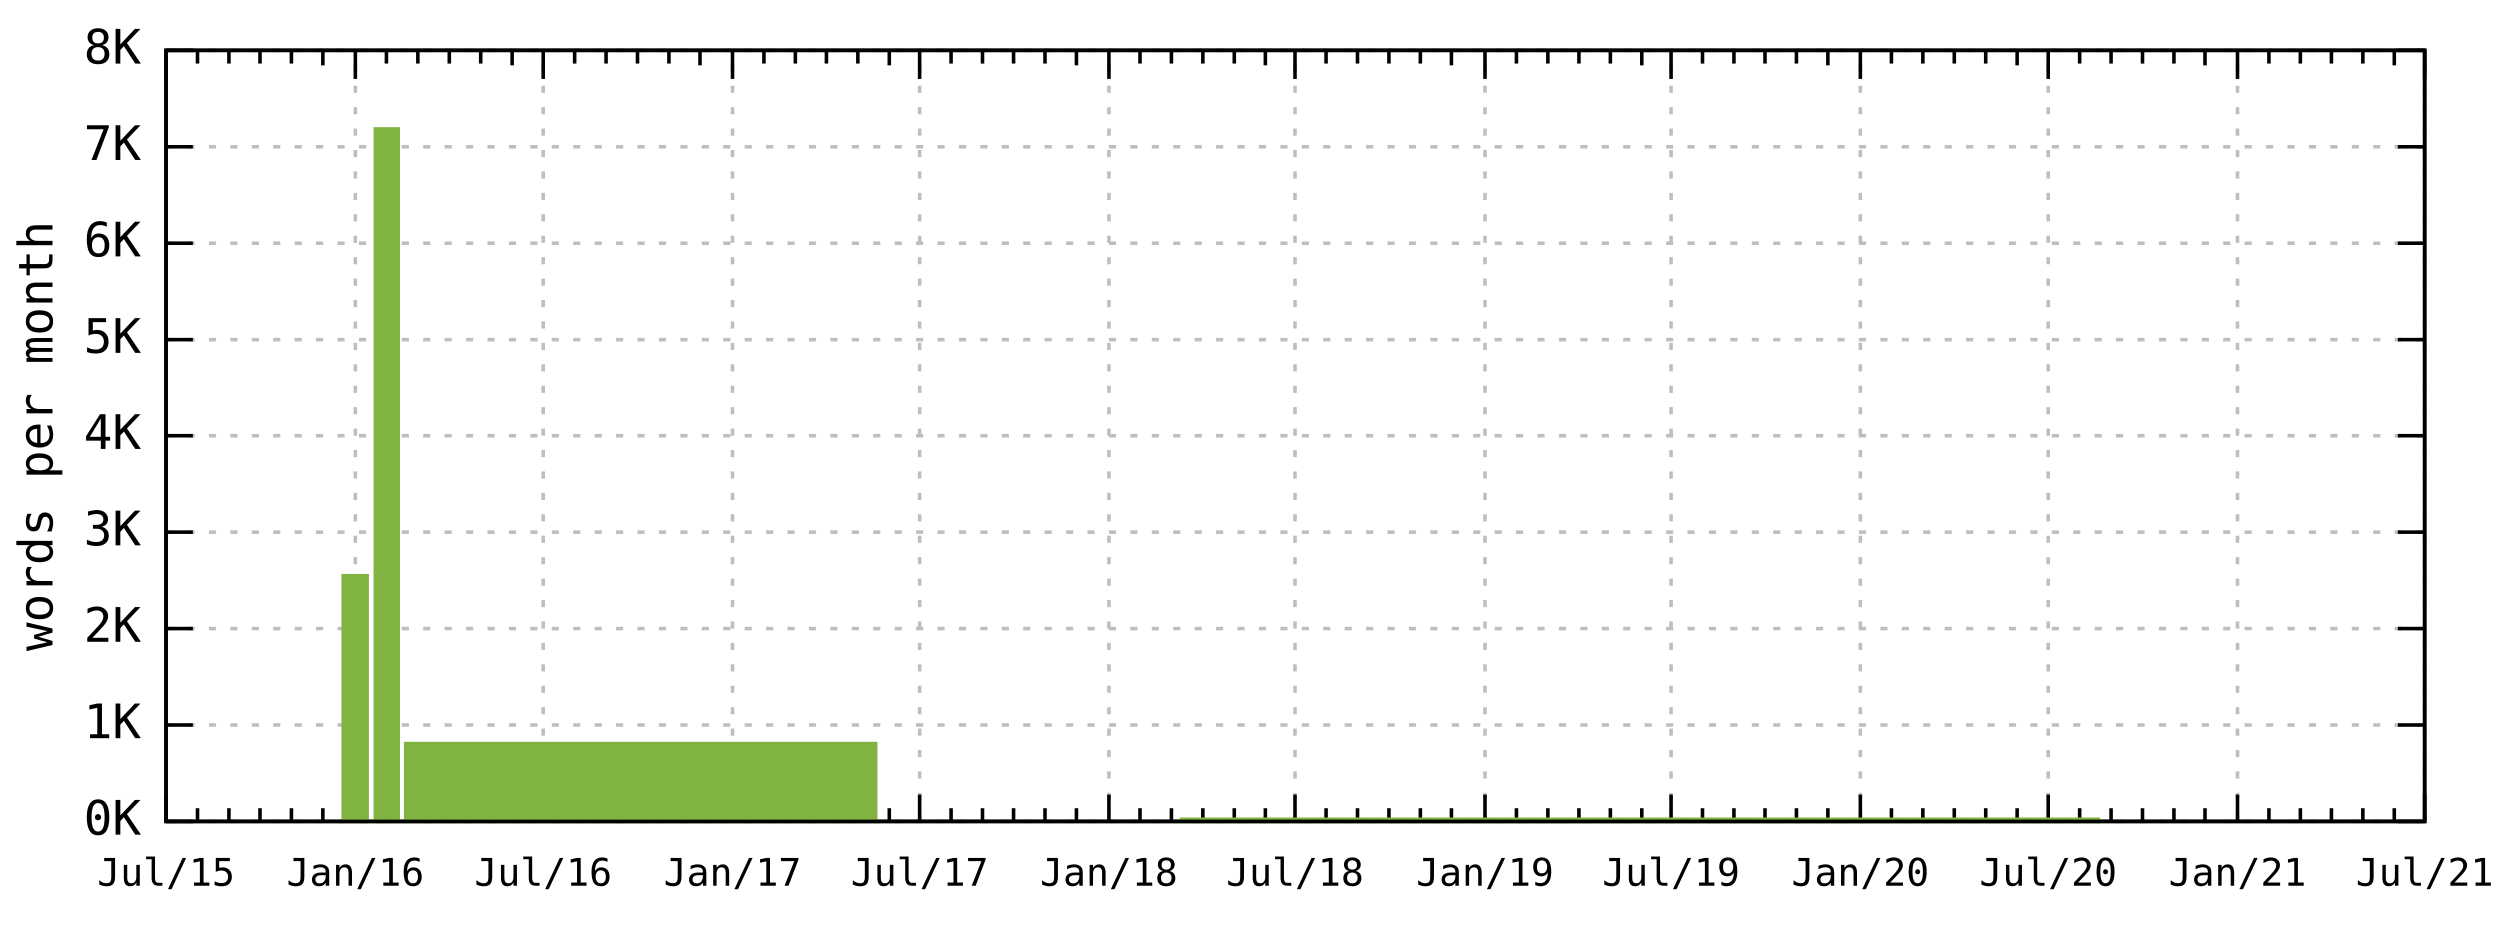
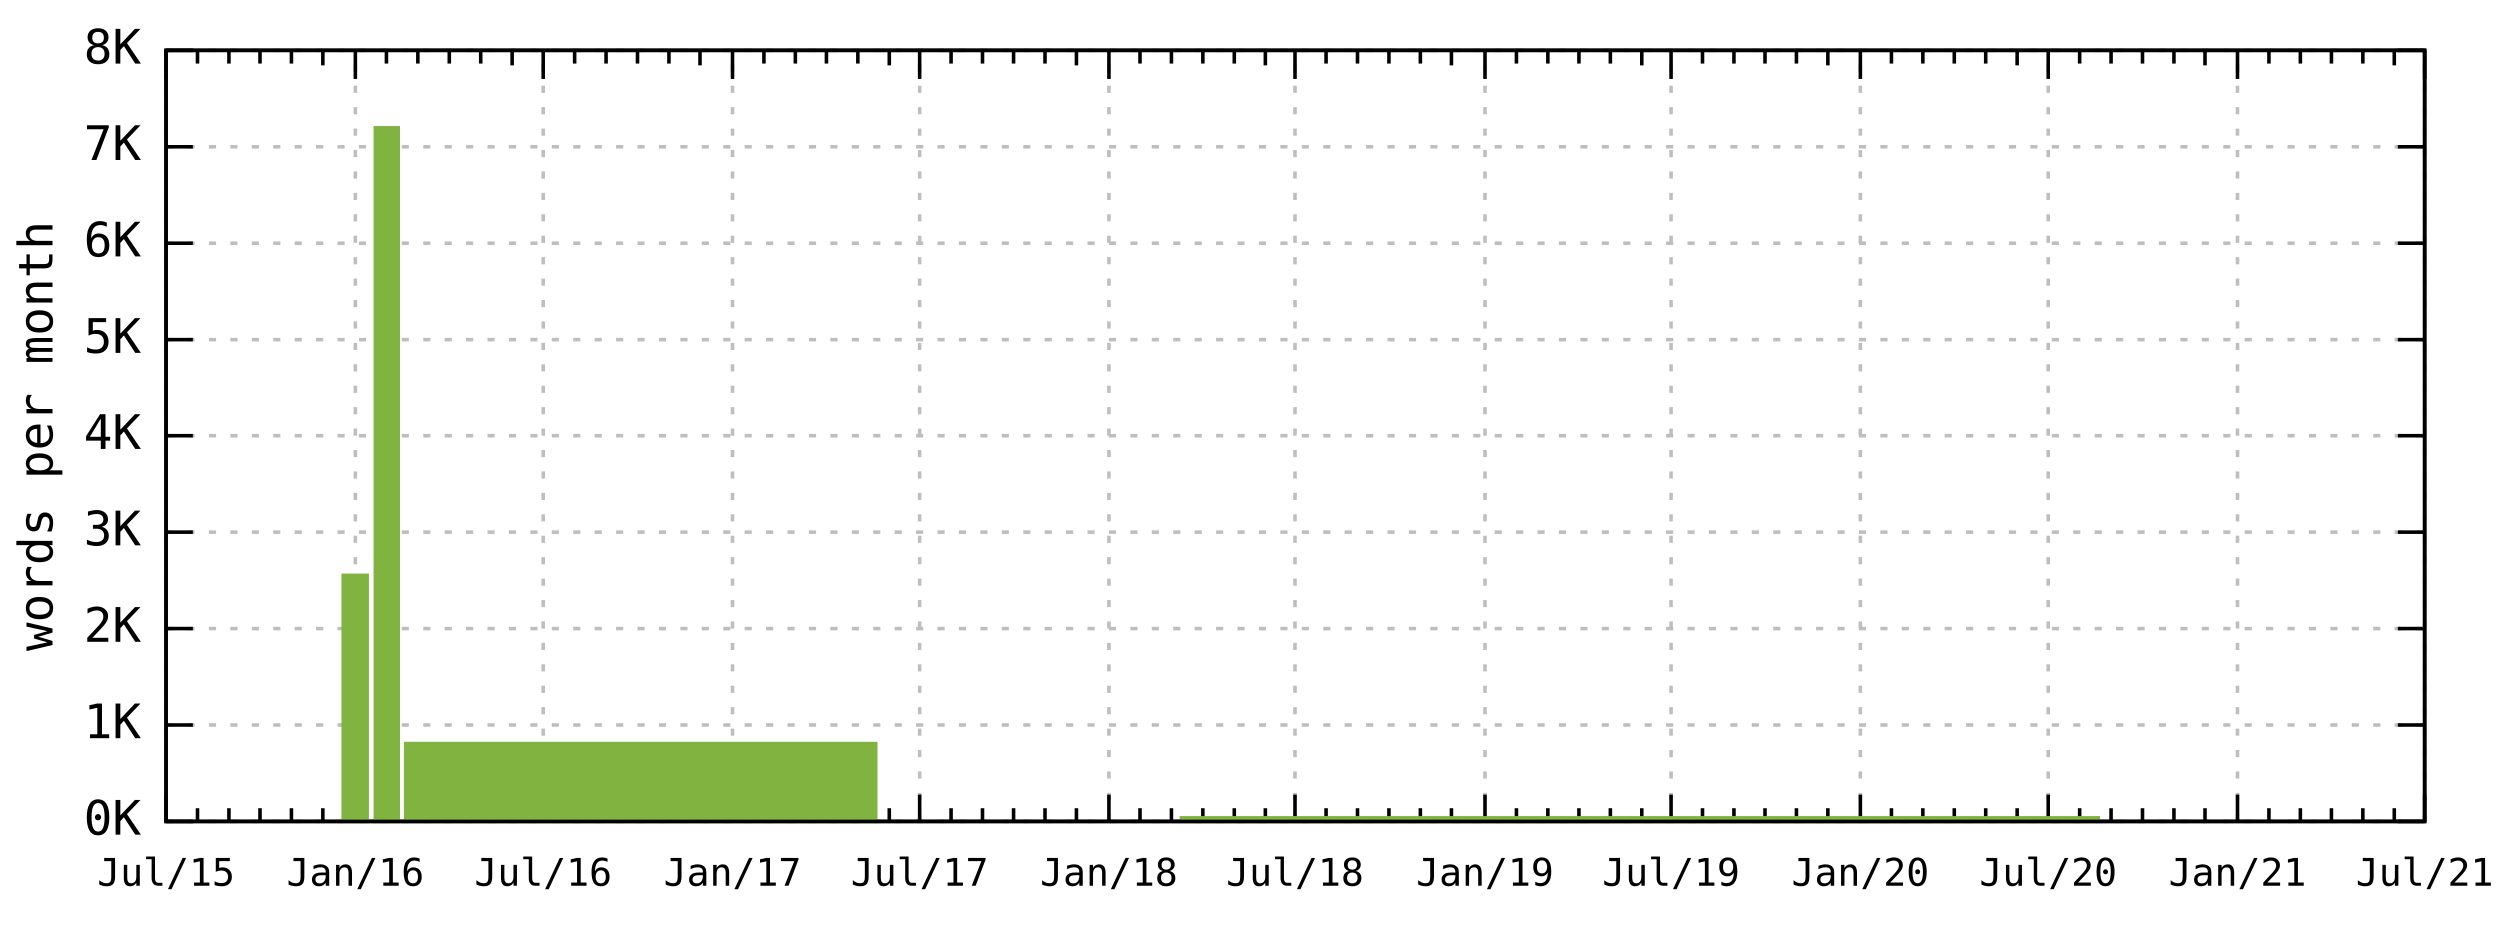
<svg xmlns="http://www.w3.org/2000/svg" xmlns:xlink="http://www.w3.org/1999/xlink" width="700" height="260" viewBox="0 0 700 260">
  <g id="gnuplot_canvas">
    <rect x="0" y="0" width="700" height="260" fill="none" />
    <defs>
      <circle id="gpDot" r="0.5" stroke-width="0.5" />
      <path id="gpPt0" stroke-width="0.267" stroke="currentColor" d="M-1,0 h2 M0,-1 v2" />
      <path id="gpPt1" stroke-width="0.267" stroke="currentColor" d="M-1,-1 L1,1 M1,-1 L-1,1" />
      <path id="gpPt2" stroke-width="0.267" stroke="currentColor" d="M-1,0 L1,0 M0,-1 L0,1 M-1,-1 L1,1 M-1,1 L1,-1" />
      <rect id="gpPt3" stroke-width="0.267" stroke="currentColor" x="-1" y="-1" width="2" height="2" />
      <rect id="gpPt4" stroke-width="0.267" stroke="currentColor" fill="currentColor" x="-1" y="-1" width="2" height="2" />
      <circle id="gpPt5" stroke-width="0.267" stroke="currentColor" cx="0" cy="0" r="1" />
      <use xlink:href="#gpPt5" id="gpPt6" fill="currentColor" stroke="none" />
      <path id="gpPt7" stroke-width="0.267" stroke="currentColor" d="M0,-1.33 L-1.33,0.67 L1.33,0.67 z" />
      <use xlink:href="#gpPt7" id="gpPt8" fill="currentColor" stroke="none" />
      <use xlink:href="#gpPt7" id="gpPt9" stroke="currentColor" transform="rotate(180)" />
      <use xlink:href="#gpPt9" id="gpPt10" fill="currentColor" stroke="none" />
      <use xlink:href="#gpPt3" id="gpPt11" stroke="currentColor" transform="rotate(45)" />
      <use xlink:href="#gpPt11" id="gpPt12" fill="currentColor" stroke="none" />
    </defs>
    <g style="fill:none; color:white; stroke:currentColor; stroke-width:1.00; stroke-linecap:butt; stroke-linejoin:miter">
</g>
    <g style="fill:none; color:black; stroke:currentColor; stroke-width:1.00; stroke-linecap:butt; stroke-linejoin:miter">
</g>
    <g style="fill:none; color:gray; stroke:currentColor; stroke-width:1.00; stroke-linecap:butt; stroke-linejoin:miter">
      <path stroke="rgb(190, 190, 190)" stroke-dasharray=" 2,4" class="gridline" d="M46.5,230.0 L678.9,230.0  h0.01" />
    </g>
    <g style="fill:none; color:black; stroke:currentColor; stroke-width:1.00; stroke-linecap:butt; stroke-linejoin:miter">
      <path stroke="black" d="M46.5,230.0 L54.0,230.0 M678.9,230.0 L671.4,230.0  h0.01" />
      <g transform="translate(39.5,233.7)" style="stroke:none; fill:rgb(0,0,0); font-family:monospace; font-size:10.00pt; text-anchor:end">
        <text>0K</text>
      </g>
    </g>
    <g style="fill:none; color:gray; stroke:currentColor; stroke-width:1.00; stroke-linecap:butt; stroke-linejoin:miter">
      <path stroke="rgb(190, 190, 190)" stroke-dasharray=" 2,4" class="gridline" d="M46.5,203.0 L678.9,203.0  h0.01" />
    </g>
    <g style="fill:none; color:black; stroke:currentColor; stroke-width:1.00; stroke-linecap:butt; stroke-linejoin:miter">
      <path stroke="black" d="M46.5,203.0 L54.0,203.0 M678.9,203.0 L671.4,203.0  h0.01" />
      <g transform="translate(39.5,206.7)" style="stroke:none; fill:rgb(0,0,0); font-family:monospace; font-size:10.00pt; text-anchor:end">
        <text>1K</text>
      </g>
    </g>
    <g style="fill:none; color:gray; stroke:currentColor; stroke-width:1.00; stroke-linecap:butt; stroke-linejoin:miter">
      <path stroke="rgb(190, 190, 190)" stroke-dasharray=" 2,4" class="gridline" d="M46.5,176.0 L678.9,176.0  h0.01" />
    </g>
    <g style="fill:none; color:black; stroke:currentColor; stroke-width:1.00; stroke-linecap:butt; stroke-linejoin:miter">
      <path stroke="black" d="M46.5,176.0 L54.0,176.0 M678.9,176.0 L671.4,176.0  h0.01" />
      <g transform="translate(39.5,179.7)" style="stroke:none; fill:rgb(0,0,0); font-family:monospace; font-size:10.00pt; text-anchor:end">
        <text>2K</text>
      </g>
    </g>
    <g style="fill:none; color:gray; stroke:currentColor; stroke-width:1.00; stroke-linecap:butt; stroke-linejoin:miter">
      <path stroke="rgb(190, 190, 190)" stroke-dasharray=" 2,4" class="gridline" d="M46.5,149.0 L678.9,149.0  h0.01" />
    </g>
    <g style="fill:none; color:black; stroke:currentColor; stroke-width:1.00; stroke-linecap:butt; stroke-linejoin:miter">
      <path stroke="black" d="M46.5,149.0 L54.0,149.0 M678.9,149.0 L671.4,149.0  h0.01" />
      <g transform="translate(39.5,152.7)" style="stroke:none; fill:rgb(0,0,0); font-family:monospace; font-size:10.00pt; text-anchor:end">
        <text>3K</text>
      </g>
    </g>
    <g style="fill:none; color:gray; stroke:currentColor; stroke-width:1.00; stroke-linecap:butt; stroke-linejoin:miter">
      <path stroke="rgb(190, 190, 190)" stroke-dasharray=" 2,4" class="gridline" d="M46.5,122.0 L678.9,122.0  h0.01" />
    </g>
    <g style="fill:none; color:black; stroke:currentColor; stroke-width:1.00; stroke-linecap:butt; stroke-linejoin:miter">
      <path stroke="black" d="M46.5,122.0 L54.0,122.0 M678.9,122.0 L671.4,122.0  h0.01" />
      <g transform="translate(39.5,125.7)" style="stroke:none; fill:rgb(0,0,0); font-family:monospace; font-size:10.00pt; text-anchor:end">
        <text>4K</text>
      </g>
    </g>
    <g style="fill:none; color:gray; stroke:currentColor; stroke-width:1.00; stroke-linecap:butt; stroke-linejoin:miter">
      <path stroke="rgb(190, 190, 190)" stroke-dasharray=" 2,4" class="gridline" d="M46.5,95.1 L678.9,95.1  h0.01" />
    </g>
    <g style="fill:none; color:black; stroke:currentColor; stroke-width:1.00; stroke-linecap:butt; stroke-linejoin:miter">
      <path stroke="black" d="M46.5,95.1 L54.0,95.1 M678.9,95.1 L671.4,95.1  h0.01" />
      <g transform="translate(39.5,98.8)" style="stroke:none; fill:rgb(0,0,0); font-family:monospace; font-size:10.00pt; text-anchor:end">
        <text>5K</text>
      </g>
    </g>
    <g style="fill:none; color:gray; stroke:currentColor; stroke-width:1.00; stroke-linecap:butt; stroke-linejoin:miter">
      <path stroke="rgb(190, 190, 190)" stroke-dasharray=" 2,4" class="gridline" d="M46.5,68.1 L678.9,68.1  h0.01" />
    </g>
    <g style="fill:none; color:black; stroke:currentColor; stroke-width:1.00; stroke-linecap:butt; stroke-linejoin:miter">
      <path stroke="black" d="M46.5,68.1 L54.0,68.1 M678.9,68.1 L671.4,68.1  h0.01" />
      <g transform="translate(39.5,71.8)" style="stroke:none; fill:rgb(0,0,0); font-family:monospace; font-size:10.00pt; text-anchor:end">
        <text>6K</text>
      </g>
    </g>
    <g style="fill:none; color:gray; stroke:currentColor; stroke-width:1.00; stroke-linecap:butt; stroke-linejoin:miter">
      <path stroke="rgb(190, 190, 190)" stroke-dasharray=" 2,4" class="gridline" d="M46.5,41.1 L678.9,41.1  h0.01" />
    </g>
    <g style="fill:none; color:black; stroke:currentColor; stroke-width:1.00; stroke-linecap:butt; stroke-linejoin:miter">
      <path stroke="black" d="M46.5,41.1 L54.0,41.1 M678.9,41.1 L671.4,41.1  h0.01" />
      <g transform="translate(39.5,44.8)" style="stroke:none; fill:rgb(0,0,0); font-family:monospace; font-size:10.00pt; text-anchor:end">
        <text>7K</text>
      </g>
    </g>
    <g style="fill:none; color:gray; stroke:currentColor; stroke-width:1.00; stroke-linecap:butt; stroke-linejoin:miter">
      <path stroke="rgb(190, 190, 190)" stroke-dasharray=" 2,4" class="gridline" d="M46.5,14.1 L678.9,14.1  h0.01" />
    </g>
    <g style="fill:none; color:black; stroke:currentColor; stroke-width:1.00; stroke-linecap:butt; stroke-linejoin:miter">
      <path stroke="black" d="M46.5,14.1 L54.0,14.1 M678.9,14.1 L671.4,14.1  h0.01" />
      <g transform="translate(39.5,17.8)" style="stroke:none; fill:rgb(0,0,0); font-family:monospace; font-size:10.00pt; text-anchor:end">
        <text>8K</text>
      </g>
    </g>
    <g style="fill:none; color:gray; stroke:currentColor; stroke-width:1.00; stroke-linecap:butt; stroke-linejoin:miter">
      <path stroke="rgb(190, 190, 190)" stroke-dasharray=" 2,4" class="gridline" d="M46.5,230.0 L46.5,14.1  h0.01" />
    </g>
    <g style="fill:none; color:black; stroke:currentColor; stroke-width:1.00; stroke-linecap:butt; stroke-linejoin:miter">
      <path stroke="black" d="M46.5,230.0 L46.5,222.5 M46.5,14.1 L46.5,21.6  h0.01" />
      <g transform="translate(46.5,248.0)" style="stroke:none; fill:rgb(0,0,0); font-family:monospace; font-size:8.00pt; text-anchor:middle">
        <text>Jul/15</text>
      </g>
      <path stroke="black" d="M55.3,230.0 L55.3,226.3 M55.3,14.1 L55.3,17.8 M64.1,230.0 L64.1,226.3 M64.1,14.1 L64.1,17.8    M72.8,230.0 L72.8,226.3 M72.8,14.1 L72.8,17.8 M81.6,230.0 L81.6,226.3 M81.6,14.1 L81.6,17.8    M90.4,230.0 L90.4,226.3 M90.4,14.1 L90.4,17.8  h0.01" />
    </g>
    <g style="fill:none; color:gray; stroke:currentColor; stroke-width:1.00; stroke-linecap:butt; stroke-linejoin:miter">
      <path stroke="rgb(190, 190, 190)" stroke-dasharray=" 2,4" class="gridline" d="M99.5,230.0 L99.5,14.1  h0.01" />
    </g>
    <g style="fill:none; color:black; stroke:currentColor; stroke-width:1.00; stroke-linecap:butt; stroke-linejoin:miter">
      <path stroke="black" d="M99.5,230.0 L99.5,222.5 M99.5,14.1 L99.5,21.6  h0.01" />
      <g transform="translate(99.5,248.0)" style="stroke:none; fill:rgb(0,0,0); font-family:monospace; font-size:8.00pt; text-anchor:middle">
        <text>Jan/16</text>
      </g>
      <path stroke="black" d="M108.2,230.0 L108.2,226.3 M108.2,14.1 L108.2,17.8 M117.0,230.0 L117.0,226.3 M117.0,14.1 L117.0,17.8    M125.8,230.0 L125.8,226.3 M125.8,14.1 L125.8,17.8 M134.6,230.0 L134.6,226.3 M134.6,14.1 L134.6,17.8    M143.4,230.0 L143.4,226.3 M143.4,14.1 L143.4,17.8  h0.01" />
    </g>
    <g style="fill:none; color:gray; stroke:currentColor; stroke-width:1.00; stroke-linecap:butt; stroke-linejoin:miter">
      <path stroke="rgb(190, 190, 190)" stroke-dasharray=" 2,4" class="gridline" d="M152.1,230.0 L152.1,14.1  h0.01" />
    </g>
    <g style="fill:none; color:black; stroke:currentColor; stroke-width:1.00; stroke-linecap:butt; stroke-linejoin:miter">
      <path stroke="black" d="M152.1,230.0 L152.1,222.5 M152.1,14.1 L152.1,21.6  h0.01" />
      <g transform="translate(152.1,248.0)" style="stroke:none; fill:rgb(0,0,0); font-family:monospace; font-size:8.00pt; text-anchor:middle">
        <text>Jul/16</text>
      </g>
      <path stroke="black" d="M160.9,230.0 L160.9,226.3 M160.9,14.1 L160.9,17.8 M169.7,230.0 L169.7,226.3 M169.7,14.1 L169.7,17.8    M178.5,230.0 L178.5,226.3 M178.5,14.1 L178.5,17.8 M187.3,230.0 L187.3,226.3 M187.3,14.1 L187.3,17.8    M196.0,230.0 L196.0,226.3 M196.0,14.1 L196.0,17.8  h0.01" />
    </g>
    <g style="fill:none; color:gray; stroke:currentColor; stroke-width:1.00; stroke-linecap:butt; stroke-linejoin:miter">
      <path stroke="rgb(190, 190, 190)" stroke-dasharray=" 2,4" class="gridline" d="M205.1,230.0 L205.1,14.1  h0.01" />
    </g>
    <g style="fill:none; color:black; stroke:currentColor; stroke-width:1.00; stroke-linecap:butt; stroke-linejoin:miter">
      <path stroke="black" d="M205.1,230.0 L205.1,222.5 M205.1,14.1 L205.1,21.6  h0.01" />
      <g transform="translate(205.1,248.0)" style="stroke:none; fill:rgb(0,0,0); font-family:monospace; font-size:8.00pt; text-anchor:middle">
        <text>Jan/17</text>
      </g>
      <path stroke="black" d="M213.9,230.0 L213.9,226.3 M213.9,14.1 L213.9,17.8 M222.7,230.0 L222.7,226.3 M222.7,14.1 L222.7,17.8    M231.4,230.0 L231.4,226.3 M231.4,14.1 L231.4,17.8 M240.2,230.0 L240.2,226.3 M240.2,14.1 L240.2,17.8    M249.0,230.0 L249.0,226.3 M249.0,14.1 L249.0,17.8  h0.01" />
    </g>
    <g style="fill:none; color:gray; stroke:currentColor; stroke-width:1.00; stroke-linecap:butt; stroke-linejoin:miter">
      <path stroke="rgb(190, 190, 190)" stroke-dasharray=" 2,4" class="gridline" d="M257.5,230.0 L257.5,14.1  h0.01" />
    </g>
    <g style="fill:none; color:black; stroke:currentColor; stroke-width:1.00; stroke-linecap:butt; stroke-linejoin:miter">
      <path stroke="black" d="M257.5,230.0 L257.5,222.5 M257.5,14.1 L257.5,21.6  h0.01" />
      <g transform="translate(257.5,248.0)" style="stroke:none; fill:rgb(0,0,0); font-family:monospace; font-size:8.00pt; text-anchor:middle">
        <text>Jul/17</text>
      </g>
      <path stroke="black" d="M266.3,230.0 L266.3,226.3 M266.3,14.1 L266.3,17.8 M275.1,230.0 L275.1,226.3 M275.1,14.1 L275.1,17.8    M283.8,230.0 L283.8,226.3 M283.8,14.1 L283.8,17.8 M292.6,230.0 L292.6,226.3 M292.6,14.1 L292.6,17.8    M301.4,230.0 L301.4,226.3 M301.4,14.1 L301.4,17.8  h0.01" />
    </g>
    <g style="fill:none; color:gray; stroke:currentColor; stroke-width:1.00; stroke-linecap:butt; stroke-linejoin:miter">
      <path stroke="rgb(190, 190, 190)" stroke-dasharray=" 2,4" class="gridline" d="M310.5,230.0 L310.5,14.1  h0.01" />
    </g>
    <g style="fill:none; color:black; stroke:currentColor; stroke-width:1.00; stroke-linecap:butt; stroke-linejoin:miter">
      <path stroke="black" d="M310.5,230.0 L310.5,222.5 M310.5,14.1 L310.5,21.6  h0.01" />
      <g transform="translate(310.5,248.0)" style="stroke:none; fill:rgb(0,0,0); font-family:monospace; font-size:8.00pt; text-anchor:middle">
        <text>Jan/18</text>
      </g>
      <path stroke="black" d="M319.2,230.0 L319.2,226.3 M319.2,14.1 L319.2,17.8 M328.0,230.0 L328.0,226.3 M328.0,14.1 L328.0,17.8    M336.8,230.0 L336.8,226.3 M336.8,14.1 L336.8,17.8 M345.6,230.0 L345.6,226.3 M345.6,14.1 L345.6,17.8    M354.3,230.0 L354.3,226.3 M354.3,14.1 L354.3,17.8  h0.01" />
    </g>
    <g style="fill:none; color:gray; stroke:currentColor; stroke-width:1.00; stroke-linecap:butt; stroke-linejoin:miter">
      <path stroke="rgb(190, 190, 190)" stroke-dasharray=" 2,4" class="gridline" d="M362.6,230.0 L362.6,14.1  h0.01" />
    </g>
    <g style="fill:none; color:black; stroke:currentColor; stroke-width:1.00; stroke-linecap:butt; stroke-linejoin:miter">
      <path stroke="black" d="M362.6,230.0 L362.6,222.5 M362.6,14.1 L362.6,21.6  h0.01" />
      <g transform="translate(362.6,248.0)" style="stroke:none; fill:rgb(0,0,0); font-family:monospace; font-size:8.00pt; text-anchor:middle">
        <text>Jul/18</text>
      </g>
      <path stroke="black" d="M371.3,230.0 L371.3,226.3 M371.3,14.1 L371.3,17.8 M380.1,230.0 L380.1,226.3 M380.1,14.1 L380.1,17.8    M388.9,230.0 L388.9,226.3 M388.9,14.1 L388.9,17.8 M397.7,230.0 L397.7,226.3 M397.7,14.1 L397.7,17.8    M406.4,230.0 L406.4,226.3 M406.4,14.1 L406.4,17.8  h0.01" />
    </g>
    <g style="fill:none; color:gray; stroke:currentColor; stroke-width:1.00; stroke-linecap:butt; stroke-linejoin:miter">
      <path stroke="rgb(190, 190, 190)" stroke-dasharray=" 2,4" class="gridline" d="M415.8,230.0 L415.8,14.1  h0.01" />
    </g>
    <g style="fill:none; color:black; stroke:currentColor; stroke-width:1.00; stroke-linecap:butt; stroke-linejoin:miter">
      <path stroke="black" d="M415.8,230.0 L415.8,222.5 M415.8,14.1 L415.8,21.6  h0.01" />
      <g transform="translate(415.8,248.0)" style="stroke:none; fill:rgb(0,0,0); font-family:monospace; font-size:8.00pt; text-anchor:middle">
        <text>Jan/19</text>
      </g>
      <path stroke="black" d="M424.6,230.0 L424.6,226.3 M424.6,14.1 L424.6,17.8 M433.4,230.0 L433.4,226.3 M433.4,14.1 L433.4,17.8    M442.1,230.0 L442.1,226.3 M442.1,14.1 L442.1,17.8 M450.9,230.0 L450.9,226.3 M450.9,14.1 L450.9,17.8    M459.7,230.0 L459.7,226.3 M459.7,14.1 L459.7,17.8  h0.01" />
    </g>
    <g style="fill:none; color:gray; stroke:currentColor; stroke-width:1.00; stroke-linecap:butt; stroke-linejoin:miter">
      <path stroke="rgb(190, 190, 190)" stroke-dasharray=" 2,4" class="gridline" d="M467.9,230.0 L467.9,14.1  h0.01" />
    </g>
    <g style="fill:none; color:black; stroke:currentColor; stroke-width:1.00; stroke-linecap:butt; stroke-linejoin:miter">
      <path stroke="black" d="M467.9,230.0 L467.9,222.5 M467.9,14.1 L467.9,21.6  h0.01" />
      <g transform="translate(467.9,248.0)" style="stroke:none; fill:rgb(0,0,0); font-family:monospace; font-size:8.00pt; text-anchor:middle">
        <text>Jul/19</text>
      </g>
      <path stroke="black" d="M476.7,230.0 L476.7,226.3 M476.7,14.1 L476.7,17.8 M485.5,230.0 L485.5,226.3 M485.5,14.1 L485.5,17.8    M494.2,230.0 L494.2,226.3 M494.2,14.1 L494.2,17.8 M503.0,230.0 L503.0,226.3 M503.0,14.1 L503.0,17.8    M511.8,230.0 L511.8,226.3 M511.8,14.1 L511.8,17.8  h0.01" />
    </g>
    <g style="fill:none; color:gray; stroke:currentColor; stroke-width:1.00; stroke-linecap:butt; stroke-linejoin:miter">
      <path stroke="rgb(190, 190, 190)" stroke-dasharray=" 2,4" class="gridline" d="M520.9,230.0 L520.9,14.1  h0.01" />
    </g>
    <g style="fill:none; color:black; stroke:currentColor; stroke-width:1.00; stroke-linecap:butt; stroke-linejoin:miter">
      <path stroke="black" d="M520.9,230.0 L520.9,222.5 M520.9,14.1 L520.9,21.6  h0.01" />
      <g transform="translate(520.9,248.0)" style="stroke:none; fill:rgb(0,0,0); font-family:monospace; font-size:8.00pt; text-anchor:middle">
        <text>Jan/20</text>
      </g>
      <path stroke="black" d="M529.6,230.0 L529.6,226.3 M529.6,14.1 L529.6,17.8 M538.4,230.0 L538.4,226.3 M538.4,14.1 L538.4,17.8    M547.2,230.0 L547.2,226.3 M547.2,14.1 L547.2,17.8 M556.0,230.0 L556.0,226.3 M556.0,14.1 L556.0,17.8    M564.8,230.0 L564.8,226.3 M564.8,14.1 L564.8,17.8  h0.01" />
    </g>
    <g style="fill:none; color:gray; stroke:currentColor; stroke-width:1.00; stroke-linecap:butt; stroke-linejoin:miter">
      <path stroke="rgb(190, 190, 190)" stroke-dasharray=" 2,4" class="gridline" d="M573.5,230.0 L573.5,14.1  h0.01" />
    </g>
    <g style="fill:none; color:black; stroke:currentColor; stroke-width:1.00; stroke-linecap:butt; stroke-linejoin:miter">
      <path stroke="black" d="M573.5,230.0 L573.5,222.5 M573.5,14.1 L573.5,21.6  h0.01" />
      <g transform="translate(573.5,248.0)" style="stroke:none; fill:rgb(0,0,0); font-family:monospace; font-size:8.00pt; text-anchor:middle">
        <text>Jul/20</text>
      </g>
      <path stroke="black" d="M582.3,230.0 L582.3,226.3 M582.3,14.1 L582.3,17.8 M591.1,230.0 L591.1,226.3 M591.1,14.1 L591.1,17.8    M599.9,230.0 L599.9,226.3 M599.9,14.1 L599.9,17.8 M608.7,230.0 L608.7,226.3 M608.7,14.1 L608.7,17.8    M617.4,230.0 L617.4,226.3 M617.4,14.1 L617.4,17.8  h0.01" />
    </g>
    <g style="fill:none; color:gray; stroke:currentColor; stroke-width:1.00; stroke-linecap:butt; stroke-linejoin:miter">
      <path stroke="rgb(190, 190, 190)" stroke-dasharray=" 2,4" class="gridline" d="M626.5,230.0 L626.5,21.6 L626.5,14.1  h0.01" />
    </g>
    <g style="fill:none; color:black; stroke:currentColor; stroke-width:1.00; stroke-linecap:butt; stroke-linejoin:miter">
      <path stroke="black" d="M626.5,230.0 L626.5,222.5 M626.5,14.1 L626.5,21.6  h0.01" />
      <g transform="translate(626.5,248.0)" style="stroke:none; fill:rgb(0,0,0); font-family:monospace; font-size:8.00pt; text-anchor:middle">
        <text>Jan/21</text>
      </g>
      <path stroke="black" d="M635.3,230.0 L635.3,226.3 M635.3,14.1 L635.3,17.8 M644.1,230.0 L644.1,226.3 M644.1,14.1 L644.1,17.8    M652.8,230.0 L652.8,226.3 M652.8,14.1 L652.8,17.8 M661.6,230.0 L661.6,226.3 M661.6,14.1 L661.6,17.8    M670.4,230.0 L670.4,226.3 M670.4,14.1 L670.4,17.8  h0.01" />
    </g>
    <g style="fill:none; color:gray; stroke:currentColor; stroke-width:1.00; stroke-linecap:butt; stroke-linejoin:miter">
      <path stroke="rgb(190, 190, 190)" stroke-dasharray=" 2,4" class="gridline" d="M678.9,230.0 L678.9,14.1  h0.01" />
    </g>
    <g style="fill:none; color:black; stroke:currentColor; stroke-width:1.00; stroke-linecap:butt; stroke-linejoin:miter">
      <path stroke="black" d="M678.9,230.0 L678.9,222.5 M678.9,14.1 L678.9,21.6  h0.01" />
      <g transform="translate(678.9,248.0)" style="stroke:none; fill:rgb(0,0,0); font-family:monospace; font-size:8.00pt; text-anchor:middle">
        <text>Jul/21</text>
      </g>
      <path stroke="black" d="M46.5,14.1 L46.5,230.0 L678.9,230.0 L678.9,14.1 L46.5,14.1 Z  h0.01" />
      <g transform="translate(14.7,122.1) rotate(270)" style="stroke:none; fill:rgb(0,0,0); font-family:monospace; font-size:10.00pt; text-anchor:middle">
        <text>words per month</text>
      </g>
    </g>
    <g id="gnuplot_plot_1">
      <g style="fill:none; color:red; stroke:currentColor; stroke-width:1.00; stroke-linecap:butt; stroke-linejoin:miter">
        <g style="stroke:none; shape-rendering:crispEdges">
-           <polygon fill="rgb(129, 179,  65)" points="96.1,230.0 102.9,230.0 102.9,161.1 96.1,161.1 " />
-         </g>
-         <path stroke="rgb(129, 179,  65)" d="M96.1,230.0 L96.1,161.2 L102.8,161.2 L102.8,230.0 L96.1,230.0 Z  h0.01" />
-         <g style="stroke:none; shape-rendering:crispEdges">
-           <polygon fill="rgb(129, 179,  65)" points="105.1,230.0 111.6,230.0 111.6,36.0 105.1,36.0 " />
-         </g>
-         <path stroke="rgb(129, 179,  65)" d="M105.1,230.0 L105.1,36.1 L111.5,36.1 L111.5,230.0 L105.1,230.0 Z  h0.01" />
+           <polygon fill="rgb(129, 179,  65)" points="96.1,230.0 102.9,230.0 102.9,161.0 96.1,161.0 " />
+         </g>
+         <path stroke="rgb(129, 179,  65)" d="M96.1,230.0 L96.1,161.1 L102.8,161.1 L102.8,230.0 L96.1,230.0 Z  h0.01" />
+         <g style="stroke:none; shape-rendering:crispEdges">
+           <polygon fill="rgb(129, 179,  65)" points="105.1,230.0 111.6,230.0 111.6,35.7 105.1,35.7 " />
+         </g>
+         <path stroke="rgb(129, 179,  65)" d="M105.1,230.0 L105.1,35.8 L111.5,35.8 L111.5,230.0 L105.1,230.0 Z  h0.01" />
        <g style="stroke:none; shape-rendering:crispEdges">
          <polygon fill="rgb(129, 179,  65)" points="113.6,230.0 245.3,230.0 245.3,208.1 113.6,208.1 " />
        </g>
        <path stroke="rgb(129, 179,  65)" d="M113.6,230.0 L113.6,208.2 L245.2,208.2 L245.2,230.0 L113.6,230.0 Z  h0.01" />
        <g style="stroke:none; shape-rendering:crispEdges">
-           <polygon fill="rgb(129, 179,  65)" points="330.8,230.0 587.6,230.0 587.6,229.3 330.8,229.3 " />
-         </g>
-         <path stroke="rgb(129, 179,  65)" d="M330.8,230.0 L330.8,229.4 L587.5,229.4 L587.5,230.0 L330.8,230.0 Z  h0.01" />
+           <polygon fill="rgb(129, 179,  65)" points="330.8,230.0 587.6,230.0 587.6,228.9 330.8,228.9 " />
+         </g>
+         <path stroke="rgb(129, 179,  65)" d="M330.8,230.0 L330.8,229.0 L587.5,229.0 L587.5,230.0 L330.8,230.0 Z  h0.01" />
      </g>
    </g>
    <g style="fill:none; color:black; stroke:currentColor; stroke-width:1.00; stroke-linecap:butt; stroke-linejoin:miter">
      <path stroke="black" d="M46.5,14.1 L46.5,230.0 L678.9,230.0 L678.9,14.1 L46.5,14.1 Z  h0.01" />
    </g>
  </g>
</svg>
